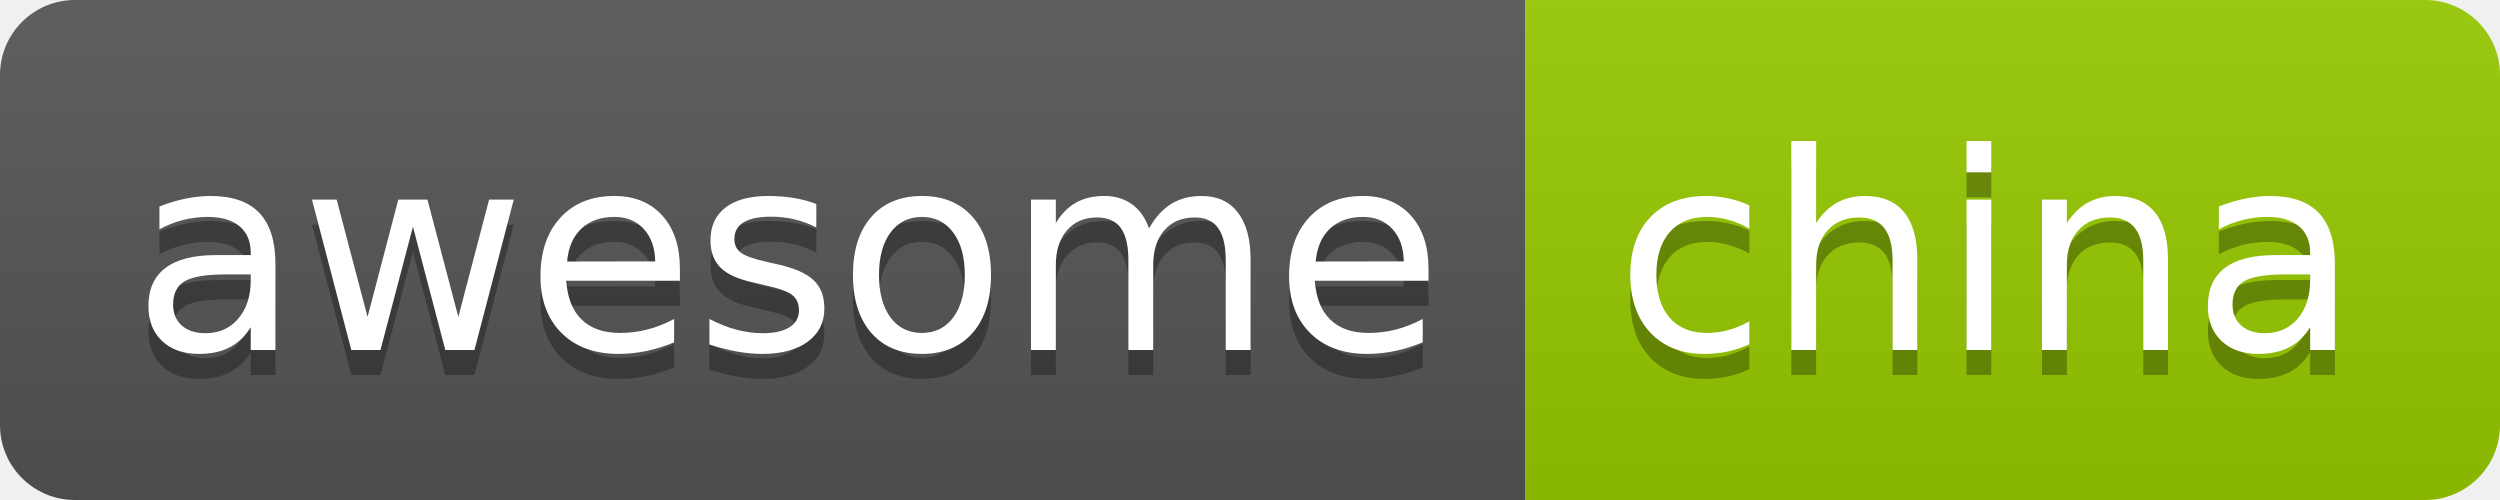
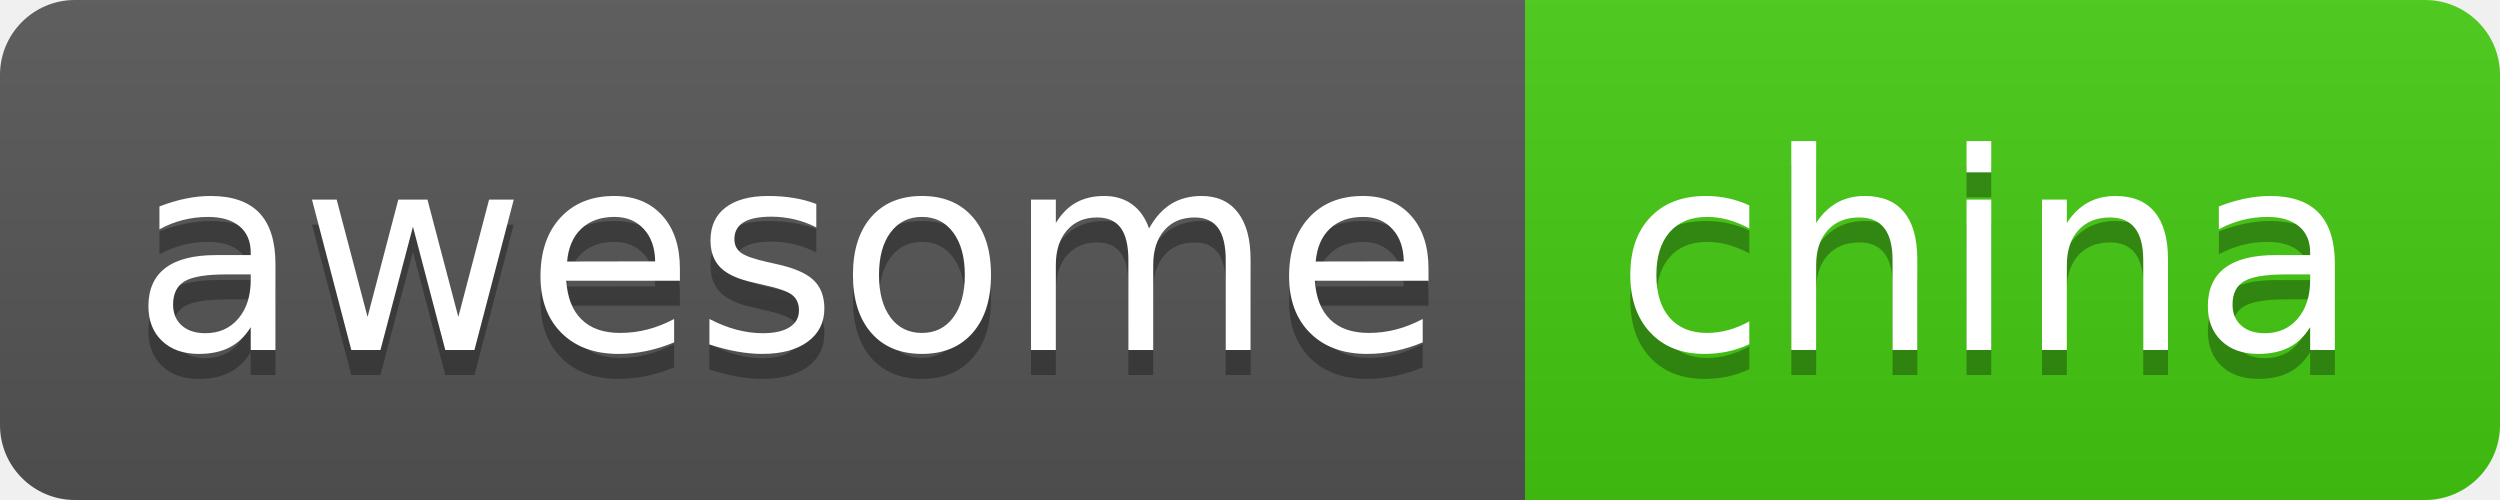
<svg xmlns="http://www.w3.org/2000/svg" width="100" height="20">
  <linearGradient id="b" x2="0" y2="100%">
    <stop offset="0" stop-color="#bbb" stop-opacity=".1" />
    <stop offset="1" stop-opacity=".1" />
  </linearGradient>
  <clipPath id="a">
    <rect width="100" height="20" rx="3" fill="#fff" />
  </clipPath>
  <g clip-path="url(#a)">
    <path fill="#555" d="M0 0h61v20H0z" />
-     <path fill="#97ca00" d="M61 0h39v20H61z" />
+     <path fill="#4c1" d="M61 0h39v20H61z" />
    <path fill="url(#b)" d="M0 0h100v20H0z" />
  </g>
  <g fill="#fff" text-anchor="middle" font-family="DejaVu Sans,Verdana,Geneva,sans-serif" font-size="110">
    <text x="315" y="150" fill="#010101" fill-opacity=".3" transform="scale(.1)" textLength="510">awesome</text>
    <text x="315" y="140" transform="scale(.1)" textLength="510">awesome</text>
    <text x="795" y="150" fill="#010101" fill-opacity=".3" transform="scale(.1)" textLength="290">china</text>
    <text x="795" y="140" transform="scale(.1)" textLength="290">china</text>
  </g>
</svg>
